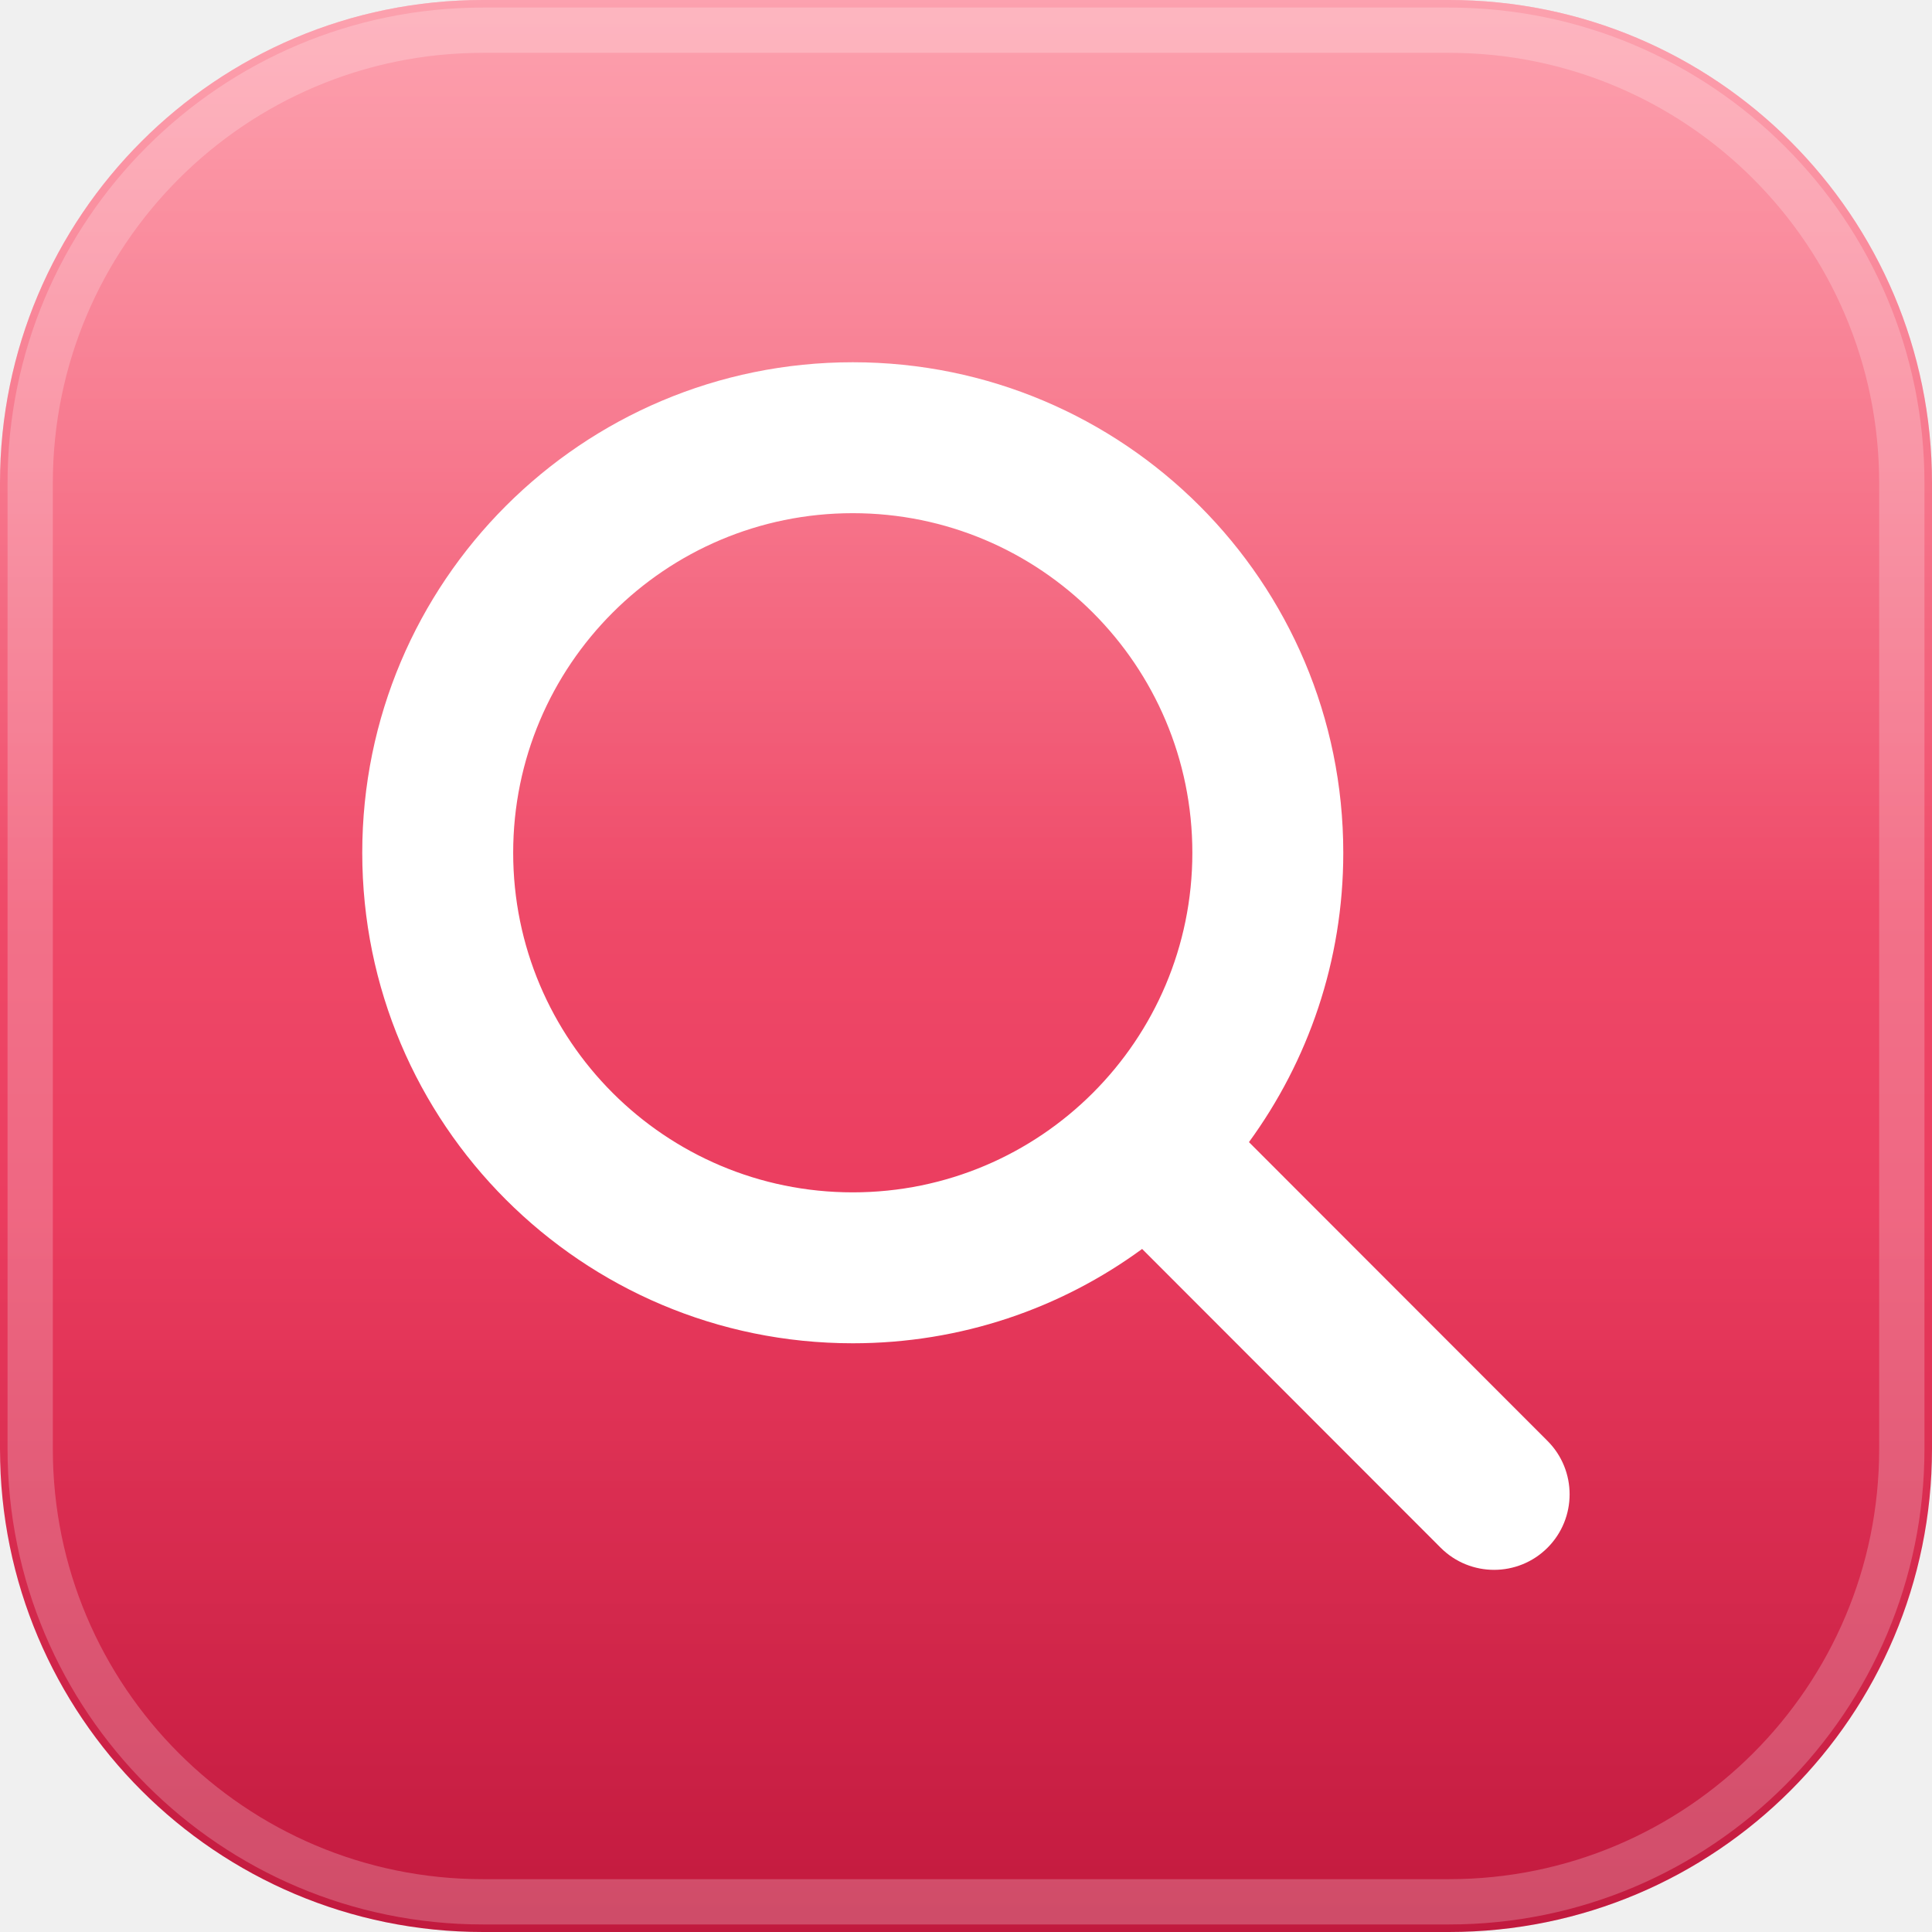
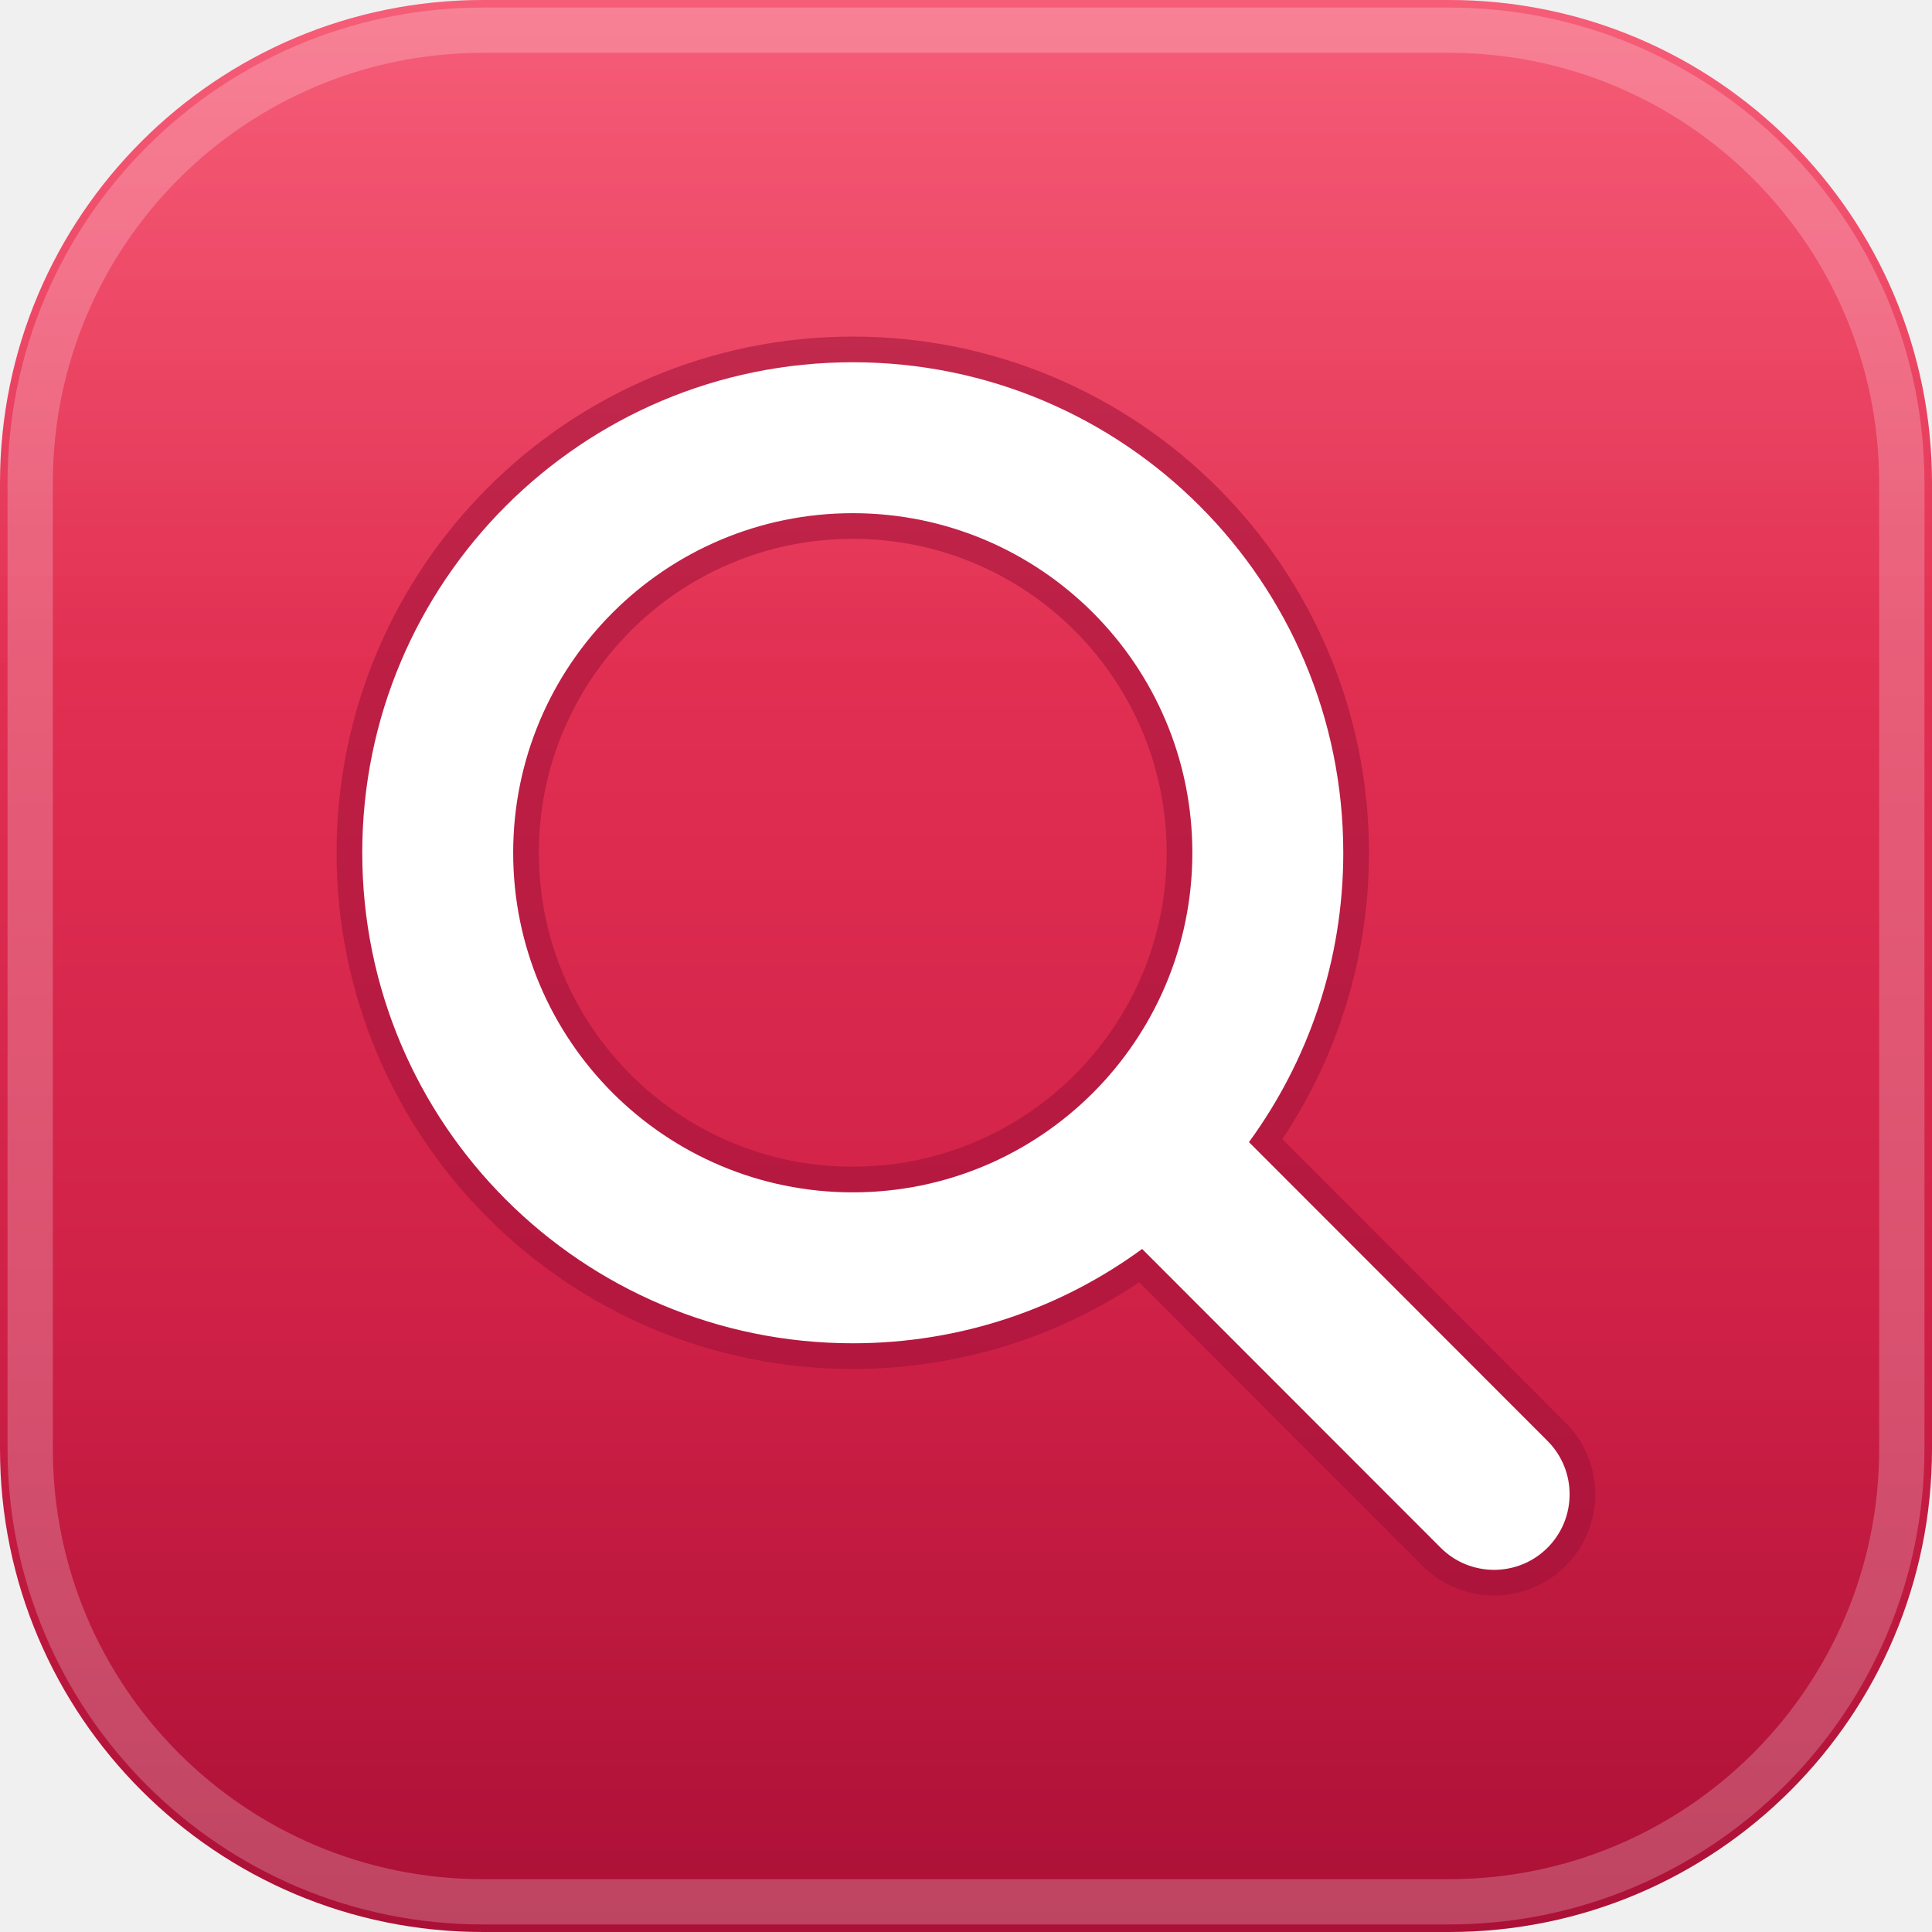
<svg xmlns="http://www.w3.org/2000/svg" width="64" height="64" viewBox="0 0 64 64" role="img" aria-label="TypeSearch">
  <defs>
    <linearGradient id="typesearch-bg" x1="0" y1="0" x2="0" y2="1">
-       <stop offset="0" stop-color="#fb7185" />
-       <stop offset="1" stop-color="#e11d48" />
+       <stop offset="0" stop-color="#f43f5e" />
+       <stop offset="1" stop-color="#be123c" />
    </linearGradient>
    <linearGradient id="typesearch-gl" x1="0" y1="0" x2="0" y2="1">
-       <stop offset="0" stop-color="#ffffff" stop-opacity=".34" />
+       <stop offset="0" stop-color="#ffffff" stop-opacity=".16" />
      <stop offset="1" stop-color="#ffffff" stop-opacity="0" />
    </linearGradient>
    <linearGradient id="typesearch-sh" x1="0" y1="0" x2="0" y2="1">
      <stop offset="0" stop-color="#000000" stop-opacity="0" />
-       <stop offset="1" stop-color="#000000" stop-opacity=".14" />
+       <stop offset="1" stop-color="#000000" stop-opacity=".10" />
    </linearGradient>
    <clipPath id="typesearch-clip">
      <rect width="64" height="64" rx="16" />
    </clipPath>
  </defs>
  <g clip-path="url(#typesearch-clip)">
    <rect width="64" height="64" fill="url(#typesearch-bg)" />
-     <rect width="64" height="30" fill="url(#typesearch-gl)" />
-     <rect y="40" width="64" height="24" fill="url(#typesearch-sh)" />
+     <rect width="64" height="22" fill="url(#typesearch-gl)" />
+     <rect y="44" width="64" height="20" fill="url(#typesearch-sh)" />
  </g>
  <rect x="1" y="1" width="62" height="62" rx="15" fill="none" stroke="#ffffff" stroke-opacity=".22" stroke-width="1.5" />
-   <g transform="translate(12.0 12.0) scale(0.07812)" fill="#ffffff" fill-rule="evenodd">
-     <path d="M416 208c0 45.9-14.9 88.3-40 122.7L502.6 457.4c12.5 12.5 12.5 32.8 0 45.3s-32.8 12.5-45.3 0L330.7 376c-34.4 25.2-76.8 40-122.7 40C93.1 416 0 322.9 0 208S93.1 0 208 0S416 93.1 416 208zM208 352a144 144 0 1 0 0-288 144 144 0 1 0 0 288z" />
+   <g transform="translate(12.0 12.0) scale(0.07812)" stroke="#9f1239" stroke-width="21.76" stroke-linejoin="round" stroke-linecap="round">
+     <path d="M416 208c0 45.9-14.9 88.3-40 122.7L502.6 457.4c12.5 12.5 12.5 32.8 0 45.3s-32.8 12.5-45.3 0L330.7 376c-34.4 25.2-76.8 40-122.7 40C93.1 416 0 322.9 0 208S93.1 0 208 0S416 93.1 416 208zM208 352a144 144 0 1 0 0-288 144 144 0 1 0 0 288z" fill="none" stroke-opacity=".55" />
+     <path d="M416 208c0 45.9-14.9 88.3-40 122.7L502.6 457.4c12.5 12.5 12.5 32.8 0 45.3s-32.8 12.5-45.3 0L330.7 376c-34.4 25.2-76.8 40-122.7 40C93.1 416 0 322.9 0 208S93.1 0 208 0S416 93.1 416 208zM208 352a144 144 0 1 0 0-288 144 144 0 1 0 0 288z" fill="#ffffff" fill-rule="evenodd" stroke="none" />
  </g>
</svg>
